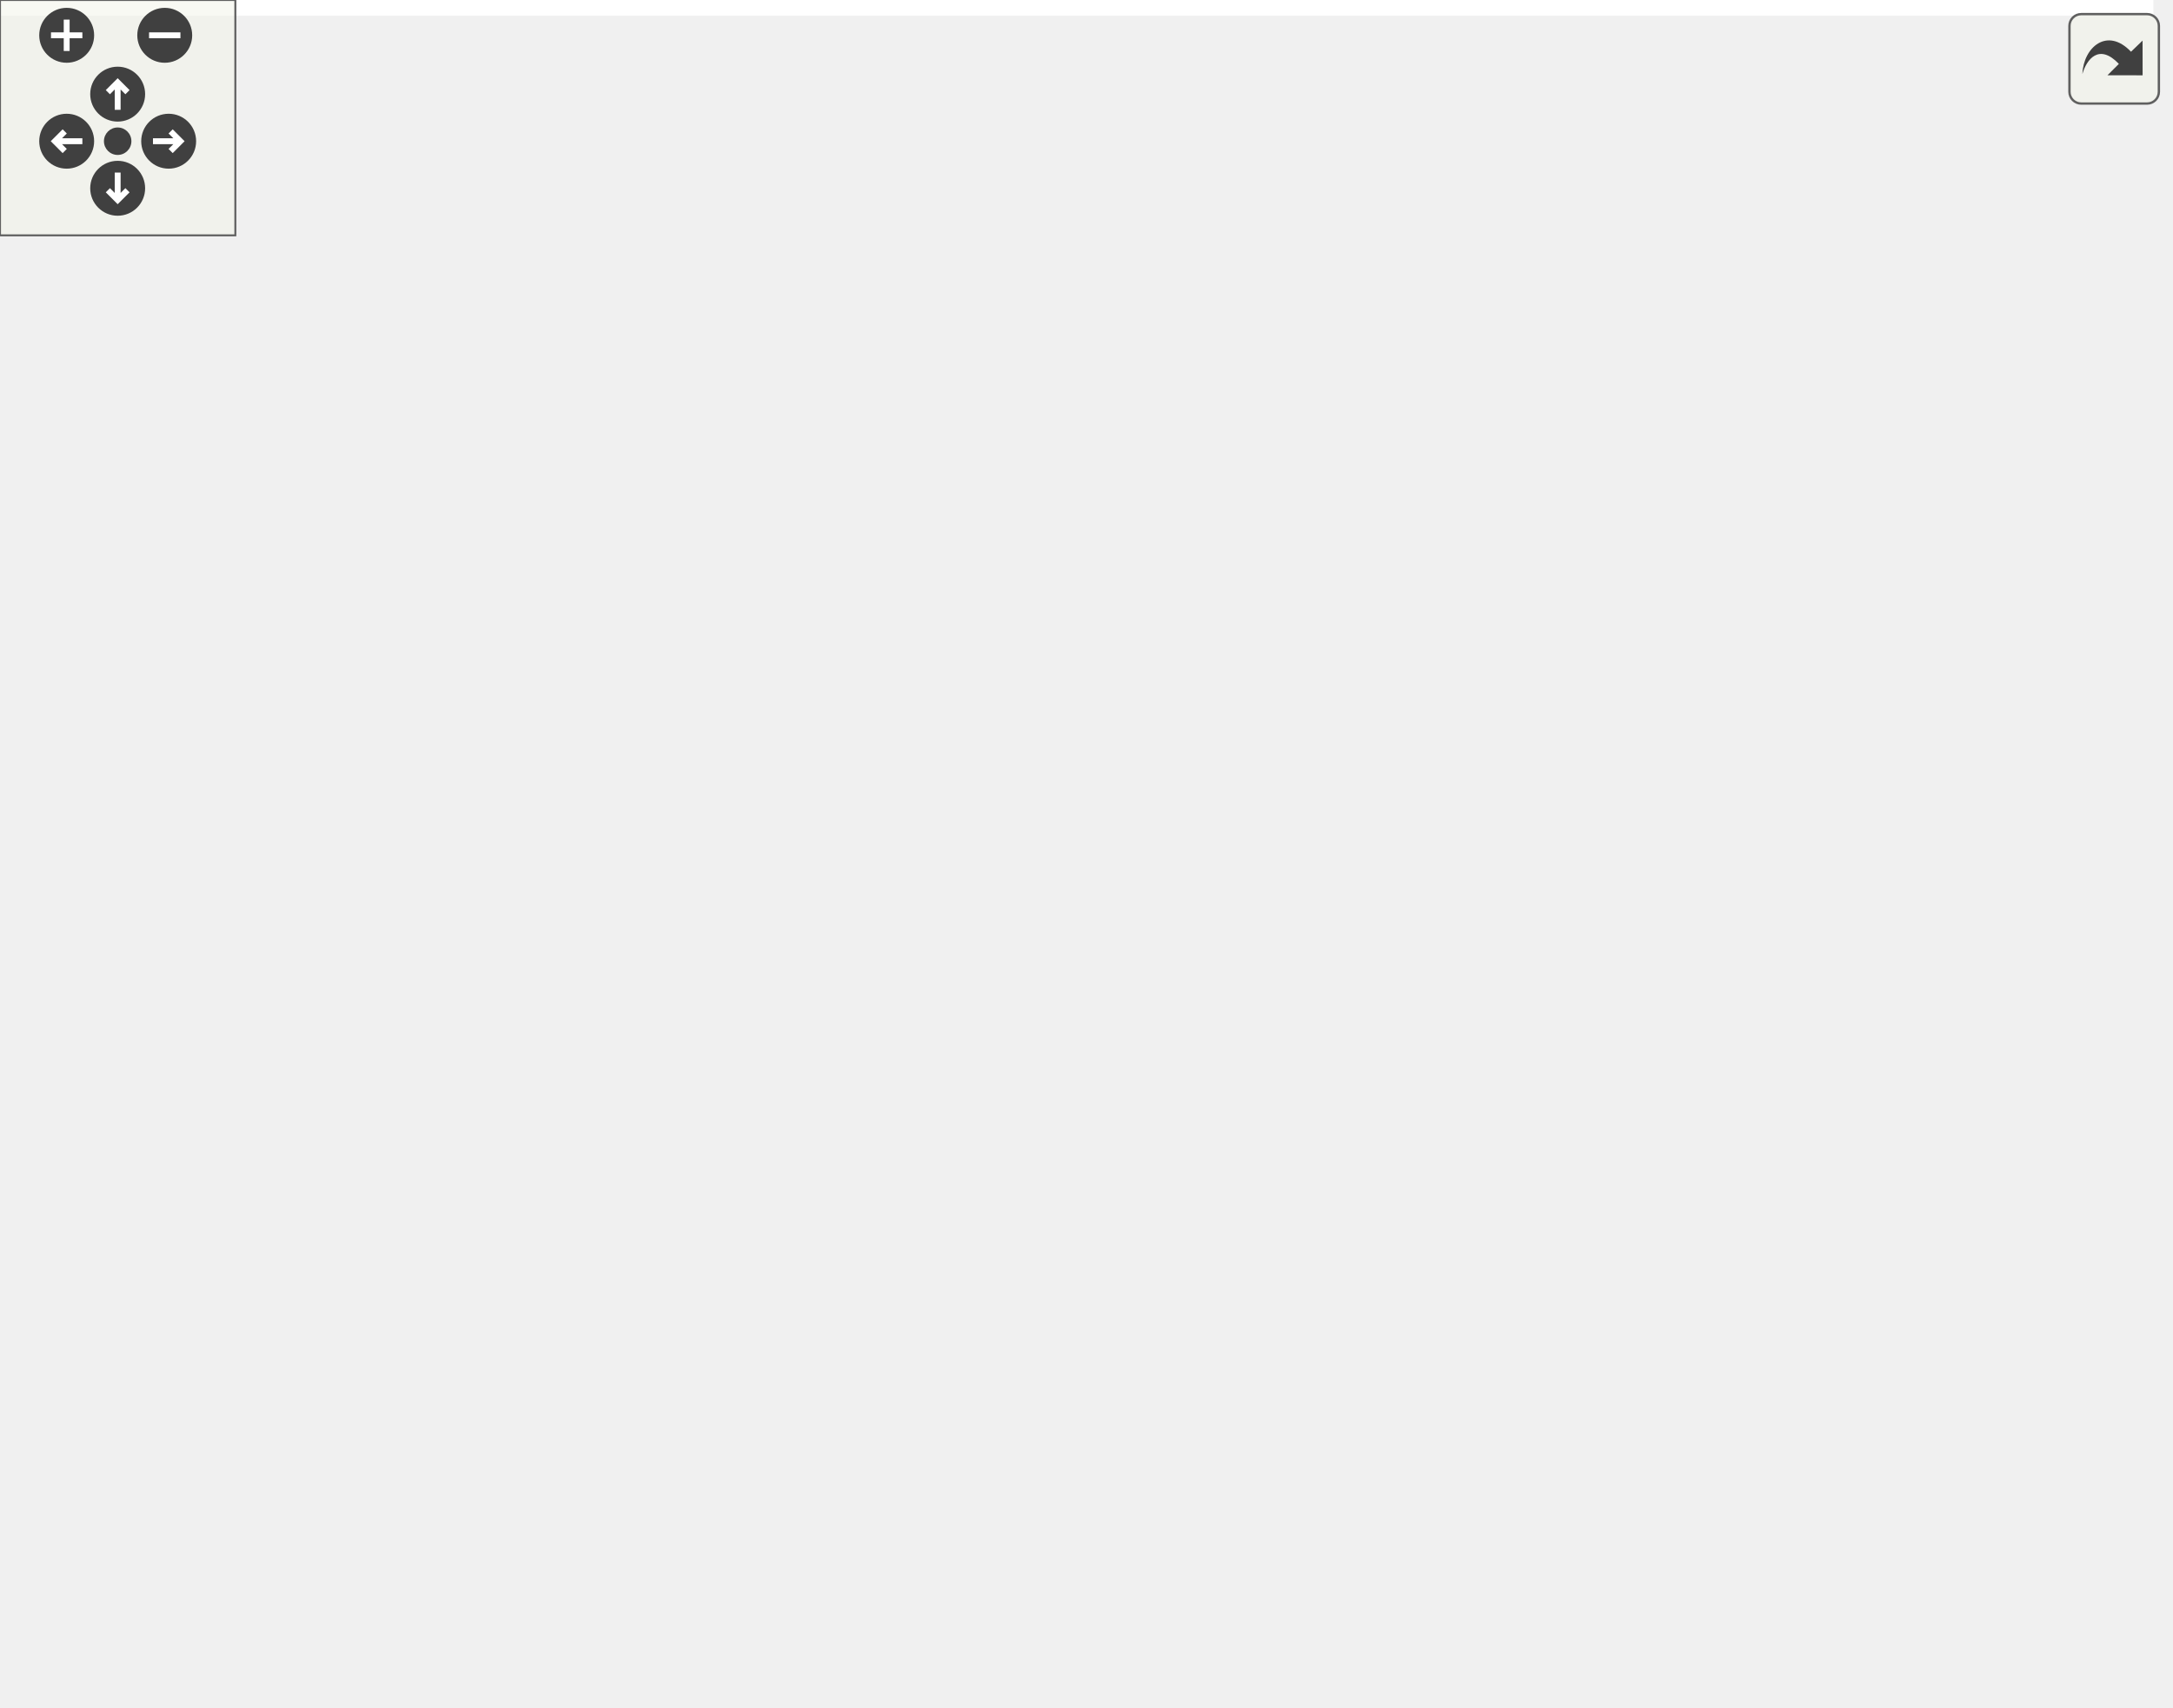
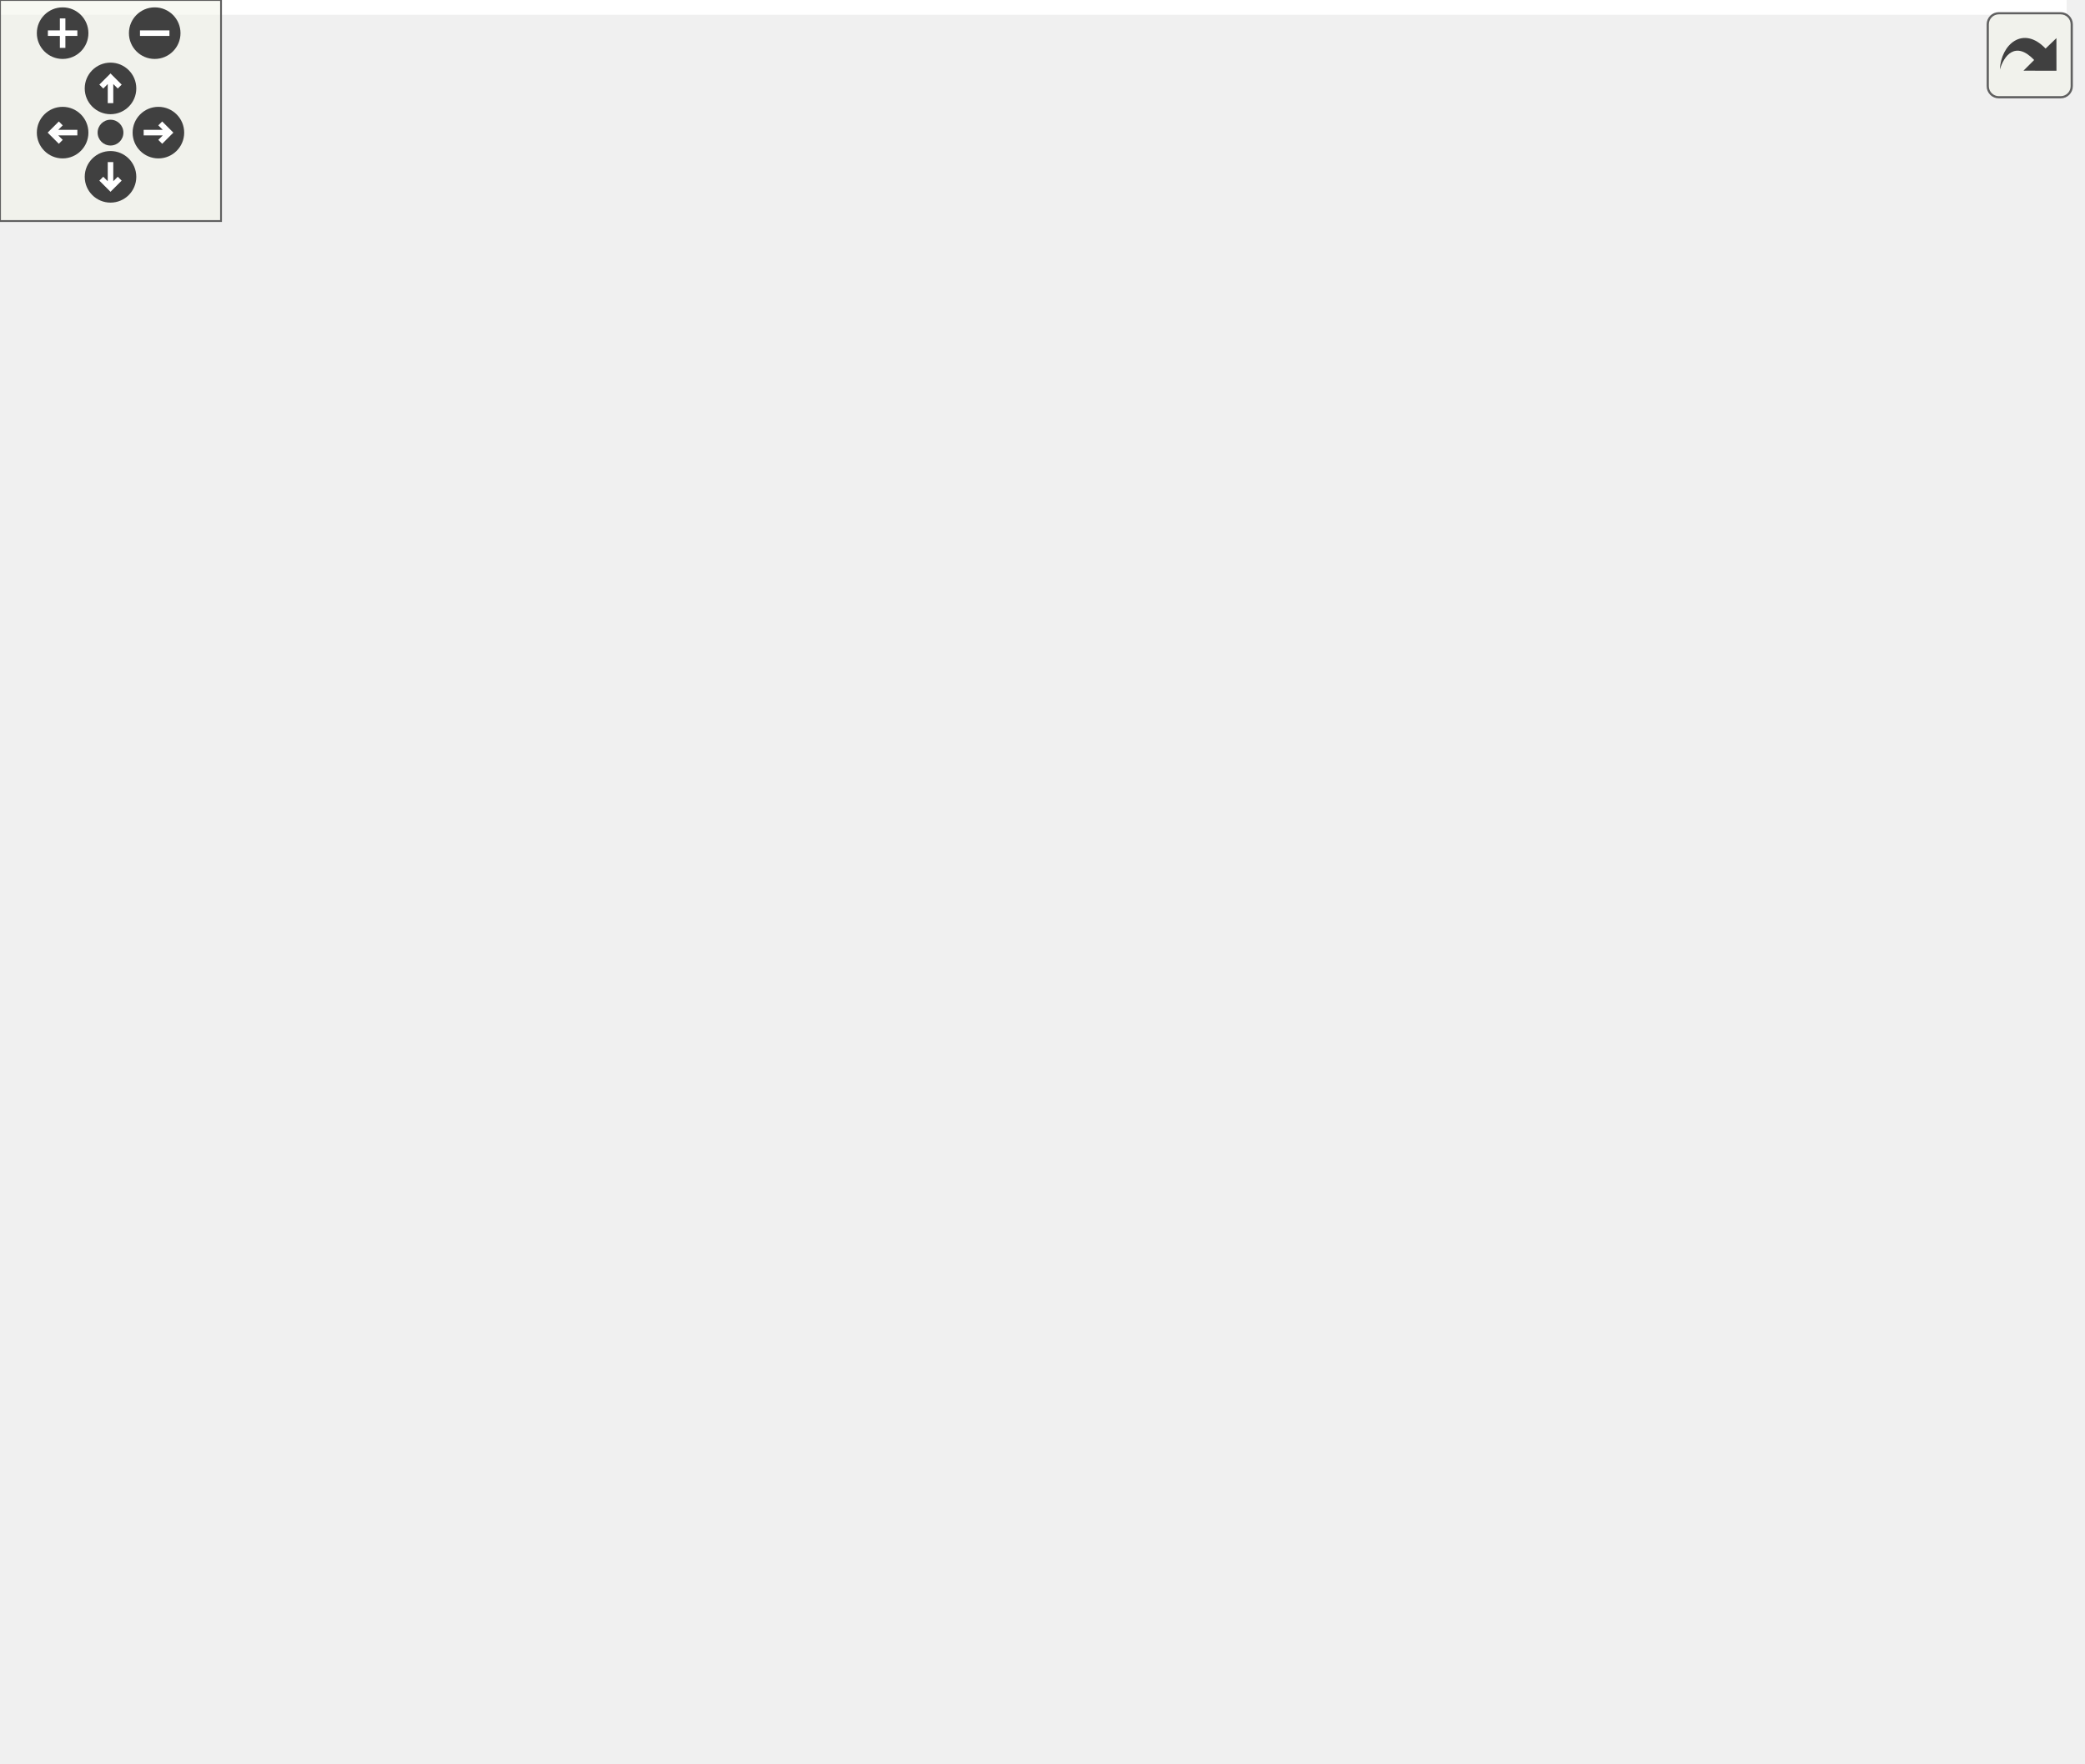
<svg xmlns="http://www.w3.org/2000/svg" xmlns:xlink="http://www.w3.org/1999/xlink" id="main" version="1.1" xml:space="preserve">
  <style type="text/css">
.edge:hover path { stroke: red; }
.edge:hover polygon { stroke: red; fill: red; }
</style>
  <defs>
    <circle id="rim" cx="0" cy="0" r="7" />
    <circle id="rim2" cx="0" cy="0" r="3.5" />
    <g id="zoomPlus">
      <use xlink:href="#rim" fill="#404040">
        <set attributeName="fill" to="#808080" begin="zoomplus.mouseover" end="zoomplus.mouseout" />
      </use>
      <path d="M-4,0h8M0,-4v8" fill="none" stroke="white" stroke-width="1.5" pointer-events="none" />
    </g>
    <g id="zoomMin">
      <use xlink:href="#rim" fill="#404040">
        <set attributeName="fill" to="#808080" begin="zoomminus.mouseover" end="zoomminus.mouseout" />
      </use>
      <path d="M-4,0h8" fill="none" stroke="white" stroke-width="1.5" pointer-events="none" />
    </g>
    <g id="dirArrow">
      <path fill="none" stroke="white" stroke-width="1.5" d="M0,-3.0v7 M-2.5,-0.5L0,-3.0L2.5,-0.5" />
    </g>
    <g id="resetDef">
      <use xlink:href="#rim2" fill="#404040">
        <set attributeName="fill" to="#808080" begin="reset.mouseover" end="reset.mouseout" />
      </use>
    </g>
  </defs>
  <svg id="graph" class="graph">
    <g id="viewport">
-       <polygon fill="white" stroke="transparent" points="-4,4 -4,-374.5 549,-374.5 549,4 -4,4" />
+       <polygon fill="white" stroke="transparent" points="-4,4 -4,-418 561,-418 561,4 -4,4" />
      <g id="node1" class="node">
        <g id="a_node1">
          <a xlink:title="Main function.">
-             <polygon fill="#bfbfbf" stroke="black" points="0,-143 0,-162 38,-162 38,-143 0,-143" />
-             <text text-anchor="middle" x="19" y="-150" font-family="Helvetica,sans-Serif" font-size="10.00">main</text>
+             <polygon fill="#bfbfbf" stroke="black" points="0,-169.5 0,-188.5 38,-188.5 38,-169.5 0,-169.5" />
+             <text text-anchor="middle" x="19" y="-176.5" font-family="Helvetica,sans-Serif" font-size="10.00">main</text>
          </a>
        </g>
      </g>
      <g id="node2" class="node">
        <g id="a_node2">
          <a xlink:href="../../d5/d8a/trie__using__hashmap_8cpp.html#aa8dca7b867074164d5f45b0f3851269d" target="_top" xlink:title="Self-test implementations.">
-             <polygon fill="white" stroke="black" points="74,-143 74,-162 107,-162 107,-143 74,-143" />
-             <text text-anchor="middle" x="90.5" y="-150" font-family="Helvetica,sans-Serif" font-size="10.00">test</text>
+             <polygon fill="white" stroke="black" points="74,-169.5 74,-188.5 107,-188.5 107,-169.5 74,-169.5" />
+             <text text-anchor="middle" x="90.5" y="-176.5" font-family="Helvetica,sans-Serif" font-size="10.00">test</text>
          </a>
        </g>
      </g>
      <g id="edge1" class="edge">
-         <path fill="none" stroke="midnightblue" d="M38.26,-152.5C46.07,-152.5 55.31,-152.5 63.79,-152.5" />
-         <polygon fill="midnightblue" stroke="midnightblue" points="63.95,-156 73.95,-152.5 63.95,-149 63.95,-156" />
+         <path fill="none" stroke="midnightblue" d="M38.26,-179C46.07,-179 55.31,-179 63.79,-179" />
+         <polygon fill="midnightblue" stroke="midnightblue" points="63.95,-182.5 73.95,-179 63.95,-175.5 63.95,-182.5" />
      </g>
      <g id="node3" class="node">
        <g id="a_node3">
-           <a xlink:href="../../d0/d5b/classdata__structures_1_1_trie.html#a4dbfa35ad40ef0d52f80c6575432c5d4" target="_top" xlink:title="delete a word/string from a trie">
-             <polygon fill="white" stroke="black" points="143,-274.5 143,-304.5 250,-304.5 250,-274.5 143,-274.5" />
-             <text text-anchor="start" x="151" y="-292.5" font-family="Helvetica,sans-Serif" font-size="10.00">data_structures::Trie</text>
-             <text text-anchor="middle" x="196.5" y="-281.5" font-family="Helvetica,sans-Serif" font-size="10.00">::delete_word</text>
+           <a xlink:href="../../d3/d26/classdata__structures_1_1trie__using__hashmap_1_1_trie.html#ac0bf3d6791cba144b3f539835d835e75" target="_top" xlink:title="delete a word/string from a trie">
+             <polygon fill="white" stroke="black" points="143,-316.5 143,-357.5 256,-357.5 256,-316.5 143,-316.5" />
+             <text text-anchor="start" x="151" y="-345.5" font-family="Helvetica,sans-Serif" font-size="10.00">data_structures::trie</text>
+             <text text-anchor="start" x="151" y="-334.5" font-family="Helvetica,sans-Serif" font-size="10.00">_using_hashmap::Trie</text>
+             <text text-anchor="middle" x="199.5" y="-323.5" font-family="Helvetica,sans-Serif" font-size="10.00">::delete_word</text>
          </a>
        </g>
      </g>
      <g id="edge2" class="edge">
-         <path fill="none" stroke="midnightblue" d="M93.57,-162.18C98.56,-183.32 113.09,-234.18 143,-264.5 144.41,-265.93 145.92,-267.29 147.5,-268.57" />
-         <polygon fill="midnightblue" stroke="midnightblue" points="145.71,-271.59 155.91,-274.46 149.72,-265.86 145.71,-271.59" />
+         <path fill="none" stroke="midnightblue" d="M93.04,-188.52C97.21,-211.5 110.61,-270.73 143,-307 143.86,-307.97 144.76,-308.9 145.7,-309.82" />
+         <polygon fill="midnightblue" stroke="midnightblue" points="143.52,-312.56 153.41,-316.35 148.04,-307.22 143.52,-312.56" />
      </g>
      <g id="node9" class="node">
        <g id="a_node9">
          <a target="_blank" xlink:href="http://en.cppreference.com/w/cpp/io/manip/endl.html#" xlink:title=" ">
-             <polygon fill="white" stroke="black" points="169.5,-236 169.5,-255 223.5,-255 223.5,-236 169.5,-236" />
-             <text text-anchor="middle" x="196.5" y="-243" font-family="Helvetica,sans-Serif" font-size="10.00">std::endl</text>
+             <polygon fill="white" stroke="black" points="172.5,-278.5 172.5,-297.5 226.5,-297.5 226.5,-278.5 172.5,-278.5" />
+             <text text-anchor="middle" x="199.5" y="-285.5" font-family="Helvetica,sans-Serif" font-size="10.00">std::endl</text>
          </a>
        </g>
      </g>
      <g id="edge8" class="edge">
-         <path fill="none" stroke="midnightblue" d="M95.77,-162.09C103.19,-177.74 119.91,-208.77 143,-226.5 148.04,-230.38 153.95,-233.51 159.95,-236.03" />
-         <polygon fill="midnightblue" stroke="midnightblue" points="158.74,-239.32 169.34,-239.51 161.18,-232.76 158.74,-239.32" />
+         <path fill="none" stroke="midnightblue" d="M94.45,-188.65C100.54,-206.96 116.21,-246.87 143,-269 148.72,-273.73 155.68,-277.3 162.72,-280" />
+         <polygon fill="midnightblue" stroke="midnightblue" points="161.65,-283.33 172.24,-283.16 163.85,-276.69 161.65,-283.33" />
      </g>
      <g id="node10" class="node">
        <g id="a_node10">
-           <a xlink:href="../../d0/d5b/classdata__structures_1_1_trie.html#a1af602c0a24a76b68be8403a493503d8" target="_top" xlink:title="insert the string into the trie">
-             <polygon fill="white" stroke="black" points="143,-186.5 143,-216.5 250,-216.5 250,-186.5 143,-186.5" />
-             <text text-anchor="start" x="151" y="-204.5" font-family="Helvetica,sans-Serif" font-size="10.00">data_structures::Trie</text>
-             <text text-anchor="middle" x="196.5" y="-193.5" font-family="Helvetica,sans-Serif" font-size="10.00">::insert</text>
+           <a xlink:href="../../d3/d26/classdata__structures_1_1trie__using__hashmap_1_1_trie.html#abcae0a4456e7f583ce716e3ef466dfd2" target="_top" xlink:title="insert the string into the trie">
+             <polygon fill="white" stroke="black" points="143,-218.5 143,-259.5 256,-259.5 256,-218.5 143,-218.5" />
+             <text text-anchor="start" x="151" y="-247.5" font-family="Helvetica,sans-Serif" font-size="10.00">data_structures::trie</text>
+             <text text-anchor="start" x="151" y="-236.5" font-family="Helvetica,sans-Serif" font-size="10.00">_using_hashmap::Trie</text>
+             <text text-anchor="middle" x="199.5" y="-225.5" font-family="Helvetica,sans-Serif" font-size="10.00">::insert</text>
          </a>
        </g>
      </g>
      <g id="edge9" class="edge">
-         <path fill="none" stroke="midnightblue" d="M107.3,-159.94C119.74,-165.81 137.68,-174.26 154.13,-182.01" />
-         <polygon fill="midnightblue" stroke="midnightblue" points="153.06,-185.37 163.6,-186.47 156.04,-179.04 153.06,-185.37" />
+         <path fill="none" stroke="midnightblue" d="M107.2,-188.32C117.37,-194.31 130.91,-202.21 143,-209 145.64,-210.48 148.35,-211.99 151.09,-213.51" />
+         <polygon fill="midnightblue" stroke="midnightblue" points="149.45,-216.6 159.9,-218.34 152.82,-210.46 149.45,-216.6" />
      </g>
      <g id="node11" class="node">
        <g id="a_node11">
-           <a xlink:href="../../d0/d5b/classdata__structures_1_1_trie.html#ad3747138ef929d05a8184c21f89ff945" target="_top" xlink:title="predict/recommend a words that starts with a given prefix">
-             <polygon fill="white" stroke="black" points="143,-137.5 143,-167.5 250,-167.5 250,-137.5 143,-137.5" />
-             <text text-anchor="start" x="151" y="-155.5" font-family="Helvetica,sans-Serif" font-size="10.00">data_structures::Trie</text>
-             <text text-anchor="middle" x="196.5" y="-144.5" font-family="Helvetica,sans-Serif" font-size="10.00">::predict_words</text>
+           <a xlink:href="../../d3/d26/classdata__structures_1_1trie__using__hashmap_1_1_trie.html#acbfd4a79adb242022fa2829740328c17" target="_top" xlink:title="predict/recommend a words that starts with a given prefix">
+             <polygon fill="white" stroke="black" points="143,-158.5 143,-199.5 256,-199.5 256,-158.5 143,-158.5" />
+             <text text-anchor="start" x="151" y="-187.5" font-family="Helvetica,sans-Serif" font-size="10.00">data_structures::trie</text>
+             <text text-anchor="start" x="151" y="-176.5" font-family="Helvetica,sans-Serif" font-size="10.00">_using_hashmap::Trie</text>
+             <text text-anchor="middle" x="199.5" y="-165.5" font-family="Helvetica,sans-Serif" font-size="10.00">::predict_words</text>
          </a>
        </g>
      </g>
      <g id="edge10" class="edge">
-         <path fill="none" stroke="midnightblue" d="M107.3,-152.5C114.46,-152.5 123.46,-152.5 132.94,-152.5" />
-         <polygon fill="midnightblue" stroke="midnightblue" points="132.94,-156 142.94,-152.5 132.94,-149 132.94,-156" />
+         <path fill="none" stroke="midnightblue" d="M107.29,-179C114.29,-179 123.04,-179 132.34,-179" />
+         <polygon fill="midnightblue" stroke="midnightblue" points="132.58,-182.5 142.58,-179 132.58,-175.5 132.58,-182.5" />
      </g>
      <g id="node14" class="node">
        <g id="a_node14">
-           <a xlink:href="../../d0/d5b/classdata__structures_1_1_trie.html#a5514813ad711432fe0175bcaf84e9360" target="_top" xlink:title="search a word/string exists inside the trie">
-             <polygon fill="white" stroke="black" points="143,-88.5 143,-118.5 250,-118.5 250,-88.5 143,-88.5" />
-             <text text-anchor="start" x="151" y="-106.5" font-family="Helvetica,sans-Serif" font-size="10.00">data_structures::Trie</text>
-             <text text-anchor="middle" x="196.5" y="-95.5" font-family="Helvetica,sans-Serif" font-size="10.00">::search</text>
+           <a xlink:href="../../d3/d26/classdata__structures_1_1trie__using__hashmap_1_1_trie.html#ad71eb24207c28b546631802dba97310f" target="_top" xlink:title="search a word/string exists inside the trie">
+             <polygon fill="white" stroke="black" points="143,-98.5 143,-139.5 256,-139.5 256,-98.5 143,-98.5" />
+             <text text-anchor="start" x="151" y="-127.5" font-family="Helvetica,sans-Serif" font-size="10.00">data_structures::trie</text>
+             <text text-anchor="start" x="151" y="-116.5" font-family="Helvetica,sans-Serif" font-size="10.00">_using_hashmap::Trie</text>
+             <text text-anchor="middle" x="199.5" y="-105.5" font-family="Helvetica,sans-Serif" font-size="10.00">::search</text>
          </a>
        </g>
      </g>
      <g id="edge14" class="edge">
-         <path fill="none" stroke="midnightblue" d="M107.23,-144.75C117.41,-139.76 130.95,-133.18 143,-127.5 146.18,-126 149.47,-124.46 152.79,-122.93" />
-         <polygon fill="midnightblue" stroke="midnightblue" points="154.51,-125.99 162.12,-118.62 151.57,-119.63 154.51,-125.99" />
+         <path fill="none" stroke="midnightblue" d="M107.2,-169.68C117.37,-163.69 130.91,-155.79 143,-149 145.64,-147.52 148.35,-146.01 151.09,-144.49" />
+         <polygon fill="midnightblue" stroke="midnightblue" points="152.82,-147.54 159.9,-139.66 149.45,-141.4 152.82,-147.54" />
      </g>
      <g id="node15" class="node">
        <g id="a_node15">
          <a target="_blank" xlink:href="http://en.cppreference.com/w/cpp/container/vector/size.html#" xlink:title=" ">
-             <polygon fill="white" stroke="black" points="153,-50 153,-69 240,-69 240,-50 153,-50" />
-             <text text-anchor="middle" x="196.5" y="-57" font-family="Helvetica,sans-Serif" font-size="10.00">std::vector::size</text>
+             <polygon fill="white" stroke="black" points="156,-60.5 156,-79.5 243,-79.5 243,-60.5 156,-60.5" />
+             <text text-anchor="middle" x="199.5" y="-67.5" font-family="Helvetica,sans-Serif" font-size="10.00">std::vector::size</text>
          </a>
        </g>
      </g>
      <g id="edge15" class="edge">
-         <path fill="none" stroke="midnightblue" d="M95.77,-142.91C103.19,-127.26 119.91,-96.23 143,-78.5 145.42,-76.64 148.04,-74.95 150.77,-73.42" />
-         <polygon fill="midnightblue" stroke="midnightblue" points="152.32,-76.56 159.78,-69.04 149.26,-70.26 152.32,-76.56" />
+         <path fill="none" stroke="midnightblue" d="M94.45,-169.35C100.54,-151.04 116.21,-111.13 143,-89 145.13,-87.24 147.44,-85.63 149.86,-84.18" />
+         <polygon fill="midnightblue" stroke="midnightblue" points="151.68,-87.18 159,-79.51 148.5,-80.94 151.68,-87.18" />
      </g>
      <g id="node16" class="node">
        <g id="a_node16">
-           <a xlink:href="../../d0/d5b/classdata__structures_1_1_trie.html#a2cb8d9e3a8b9a289a074d59a65eb58f1" target="_top" xlink:title="search a word/string that starts with a given prefix">
-             <polygon fill="white" stroke="black" points="143,-0.5 143,-30.5 250,-30.5 250,-0.5 143,-0.5" />
-             <text text-anchor="start" x="151" y="-18.5" font-family="Helvetica,sans-Serif" font-size="10.00">data_structures::Trie</text>
-             <text text-anchor="middle" x="196.5" y="-7.5" font-family="Helvetica,sans-Serif" font-size="10.00">::startwith</text>
+           <a xlink:href="../../d3/d26/classdata__structures_1_1trie__using__hashmap_1_1_trie.html#af3aee573fbabd2c1510c0f74f842dd17" target="_top" xlink:title="search a word/string that starts with a given prefix">
+             <polygon fill="white" stroke="black" points="143,-0.5 143,-41.5 256,-41.5 256,-0.5 143,-0.5" />
+             <text text-anchor="start" x="151" y="-29.5" font-family="Helvetica,sans-Serif" font-size="10.00">data_structures::trie</text>
+             <text text-anchor="start" x="151" y="-18.5" font-family="Helvetica,sans-Serif" font-size="10.00">_using_hashmap::Trie</text>
+             <text text-anchor="middle" x="199.5" y="-7.5" font-family="Helvetica,sans-Serif" font-size="10.00">::startwith</text>
          </a>
        </g>
      </g>
      <g id="edge16" class="edge">
-         <path fill="none" stroke="midnightblue" d="M93.57,-142.82C98.56,-121.68 113.09,-70.82 143,-40.5 144.41,-39.07 145.92,-37.71 147.5,-36.43" />
-         <polygon fill="midnightblue" stroke="midnightblue" points="149.72,-39.14 155.91,-30.54 145.71,-33.41 149.72,-39.14" />
+         <path fill="none" stroke="midnightblue" d="M93.04,-169.48C97.21,-146.5 110.61,-87.27 143,-51 143.86,-50.03 144.76,-49.1 145.7,-48.18" />
+         <polygon fill="midnightblue" stroke="midnightblue" points="148.04,-50.78 153.41,-41.65 143.52,-45.44 148.04,-50.78" />
      </g>
      <g id="node4" class="node">
        <g id="a_node4">
          <a target="_blank" xlink:href="http://en.cppreference.com/w/cpp/string/basic_string/back.html#" xlink:title=" ">
-             <polygon fill="white" stroke="black" points="296,-351 296,-370 383,-370 383,-351 296,-351" />
-             <text text-anchor="middle" x="339.5" y="-358" font-family="Helvetica,sans-Serif" font-size="10.00">std::string::back</text>
+             <polygon fill="white" stroke="black" points="305,-394.5 305,-413.5 392,-413.5 392,-394.5 305,-394.5" />
+             <text text-anchor="middle" x="348.5" y="-401.5" font-family="Helvetica,sans-Serif" font-size="10.00">std::string::back</text>
          </a>
        </g>
      </g>
      <g id="edge3" class="edge">
-         <path fill="none" stroke="midnightblue" d="M220.53,-304.62C238.02,-315.71 262.94,-330.66 286,-341.5 290.38,-343.56 295.04,-345.53 299.71,-347.38" />
-         <polygon fill="midnightblue" stroke="midnightblue" points="298.64,-350.72 309.23,-350.98 301.11,-344.17 298.64,-350.72" />
+         <path fill="none" stroke="midnightblue" d="M236.83,-357.7C253.37,-366.69 273.38,-376.99 292,-385 296.85,-387.09 302,-389.11 307.15,-391" />
+         <polygon fill="midnightblue" stroke="midnightblue" points="306.34,-394.43 316.94,-394.47 308.68,-387.83 306.34,-394.43" />
      </g>
      <g id="node5" class="node">
        <g id="a_node5">
          <a target="_blank" xlink:href="http://en.cppreference.com/w/cpp/container/stack/pop.html#" xlink:title=" ">
-             <polygon fill="white" stroke="black" points="298.5,-313 298.5,-332 380.5,-332 380.5,-313 298.5,-313" />
-             <text text-anchor="middle" x="339.5" y="-320" font-family="Helvetica,sans-Serif" font-size="10.00">std::stack::pop</text>
+             <polygon fill="white" stroke="black" points="307.5,-356.5 307.5,-375.5 389.5,-375.5 389.5,-356.5 307.5,-356.5" />
+             <text text-anchor="middle" x="348.5" y="-363.5" font-family="Helvetica,sans-Serif" font-size="10.00">std::stack::pop</text>
          </a>
        </g>
      </g>
      <g id="edge4" class="edge">
-         <path fill="none" stroke="midnightblue" d="M250,-301.79C262.61,-304.74 276.03,-307.88 288.52,-310.8" />
-         <polygon fill="midnightblue" stroke="midnightblue" points="287.76,-314.22 298.3,-313.09 289.36,-307.4 287.76,-314.22" />
+         <path fill="none" stroke="midnightblue" d="M256.07,-347.96C269.68,-350.65 284.16,-353.5 297.49,-356.13" />
+         <polygon fill="midnightblue" stroke="midnightblue" points="296.93,-359.59 307.42,-358.09 298.29,-352.72 296.93,-359.59" />
      </g>
      <g id="node6" class="node">
        <g id="a_node6">
          <a target="_blank" xlink:href="http://en.cppreference.com/w/cpp/string/basic_string/pop_back.html#" xlink:title=" ">
-             <polygon fill="white" stroke="black" points="433,-230 433,-249 541,-249 541,-230 433,-230" />
-             <text text-anchor="middle" x="487" y="-237" font-family="Helvetica,sans-Serif" font-size="10.00">std::string::pop_back</text>
+             <polygon fill="white" stroke="black" points="445,-266.5 445,-285.5 553,-285.5 553,-266.5 445,-266.5" />
+             <text text-anchor="middle" x="499" y="-273.5" font-family="Helvetica,sans-Serif" font-size="10.00">std::string::pop_back</text>
          </a>
        </g>
      </g>
      <g id="edge5" class="edge">
-         <path fill="none" stroke="midnightblue" d="M250.12,-285.2C289.67,-281.45 345.05,-275.09 393,-265.5 410.7,-261.96 429.96,-256.8 446.34,-252.01" />
-         <polygon fill="midnightblue" stroke="midnightblue" points="447.54,-255.3 456.12,-249.09 445.54,-248.59 447.54,-255.3" />
+         <path fill="none" stroke="midnightblue" d="M256.19,-332.48C297.64,-328.37 355.38,-321.07 405,-309 425.46,-304.03 447.7,-296.22 465.31,-289.45" />
+         <polygon fill="midnightblue" stroke="midnightblue" points="467.06,-292.53 475.09,-285.62 464.5,-286.01 467.06,-292.53" />
      </g>
      <g id="node7" class="node">
        <g id="a_node7">
          <a target="_blank" xlink:href="http://en.cppreference.com/w/cpp/container/stack/push.html#" xlink:title=" ">
-             <polygon fill="white" stroke="black" points="296,-237 296,-256 383,-256 383,-237 296,-237" />
-             <text text-anchor="middle" x="339.5" y="-244" font-family="Helvetica,sans-Serif" font-size="10.00">std::stack::push</text>
+             <polygon fill="white" stroke="black" points="305,-280.5 305,-299.5 392,-299.5 392,-280.5 305,-280.5" />
+             <text text-anchor="middle" x="348.5" y="-287.5" font-family="Helvetica,sans-Serif" font-size="10.00">std::stack::push</text>
          </a>
        </g>
      </g>
      <g id="edge6" class="edge">
-         <path fill="none" stroke="midnightblue" d="M246.81,-274.46C263.23,-269.45 281.34,-263.93 297.09,-259.13" />
-         <polygon fill="midnightblue" stroke="midnightblue" points="298.52,-262.35 307.07,-256.09 296.48,-255.66 298.52,-262.35" />
+         <path fill="none" stroke="midnightblue" d="M256.07,-319.23C273.31,-313.72 291.95,-307.76 307.87,-302.67" />
+         <polygon fill="midnightblue" stroke="midnightblue" points="308.94,-306 317.4,-299.62 306.81,-299.34 308.94,-306" />
      </g>
      <g id="node8" class="node">
        <g id="a_node8">
          <a target="_blank" xlink:href="http://en.cppreference.com/w/cpp/container/stack/top.html#" xlink:title=" ">
-             <polygon fill="white" stroke="black" points="299.5,-199 299.5,-218 379.5,-218 379.5,-199 299.5,-199" />
-             <text text-anchor="middle" x="339.5" y="-206" font-family="Helvetica,sans-Serif" font-size="10.00">std::stack::top</text>
+             <polygon fill="white" stroke="black" points="308.5,-242.5 308.5,-261.5 388.5,-261.5 388.5,-242.5 308.5,-242.5" />
+             <text text-anchor="middle" x="348.5" y="-249.5" font-family="Helvetica,sans-Serif" font-size="10.00">std::stack::top</text>
          </a>
        </g>
      </g>
      <g id="edge7" class="edge">
-         <path fill="none" stroke="midnightblue" d="M233.49,-274.47C239.21,-271.49 244.91,-268.15 250,-264.5 268.65,-251.14 266.72,-239.94 286,-227.5 288.98,-225.58 292.18,-223.81 295.48,-222.21" />
-         <polygon fill="midnightblue" stroke="midnightblue" points="297.17,-225.29 304.93,-218.08 294.37,-218.87 297.17,-225.29" />
+         <path fill="none" stroke="midnightblue" d="M241.95,-316.34C246.82,-313.41 251.61,-310.27 256,-307 274.14,-293.48 272.8,-282.97 292,-271 295.21,-269 298.66,-267.17 302.22,-265.52" />
+         <polygon fill="midnightblue" stroke="midnightblue" points="303.88,-268.62 311.76,-261.54 301.18,-262.16 303.88,-268.62" />
      </g>
      <g id="node12" class="node">
        <g id="a_node12">
-           <a xlink:href="../../d0/d5b/classdata__structures_1_1_trie.html#ac6c9ba24479ed887dceebad2185a3cca" target="_top" xlink:title="helper function to predict/recommend words that starts with a given prefix from the end of prefix's n...">
-             <polygon fill="white" stroke="black" points="286,-145.5 286,-175.5 393,-175.5 393,-145.5 286,-145.5" />
-             <text text-anchor="start" x="294" y="-163.5" font-family="Helvetica,sans-Serif" font-size="10.00">data_structures::Trie</text>
-             <text text-anchor="middle" x="339.5" y="-152.5" font-family="Helvetica,sans-Serif" font-size="10.00">::get_all_words</text>
+           <a xlink:href="../../d3/d26/classdata__structures_1_1trie__using__hashmap_1_1_trie.html#a5f501b7f1240a58bc082187f22c2fe17" target="_top" xlink:title="helper function to predict/recommend words that starts with a given prefix from the end of prefix's n...">
+             <polygon fill="white" stroke="black" points="292,-174.5 292,-215.5 405,-215.5 405,-174.5 292,-174.5" />
+             <text text-anchor="start" x="300" y="-203.5" font-family="Helvetica,sans-Serif" font-size="10.00">data_structures::trie</text>
+             <text text-anchor="start" x="300" y="-192.5" font-family="Helvetica,sans-Serif" font-size="10.00">_using_hashmap::Trie</text>
+             <text text-anchor="middle" x="348.5" y="-181.5" font-family="Helvetica,sans-Serif" font-size="10.00">::get_all_words</text>
          </a>
        </g>
      </g>
      <g id="edge11" class="edge">
-         <path fill="none" stroke="midnightblue" d="M250,-155.48C258.44,-155.96 267.26,-156.46 275.9,-156.95" />
-         <polygon fill="midnightblue" stroke="midnightblue" points="275.77,-160.45 285.95,-157.52 276.17,-153.46 275.77,-160.45" />
+         <path fill="none" stroke="midnightblue" d="M256.07,-185.05C264.49,-185.96 273.24,-186.92 281.84,-187.85" />
+         <polygon fill="midnightblue" stroke="midnightblue" points="281.53,-191.34 291.85,-188.94 282.28,-184.38 281.53,-191.34" />
      </g>
      <g id="edge12" class="edge">
-         <path fill="none" stroke="midnightblue" d="M368.21,-175.55C394.5,-189.82 433.73,-211.12 459.58,-225.16" />
-         <polygon fill="midnightblue" stroke="midnightblue" points="457.99,-228.28 468.45,-229.97 461.33,-222.13 457.99,-228.28" />
+         <path fill="none" stroke="midnightblue" d="M387.36,-215.65C413.64,-229.99 448.01,-248.73 471.42,-261.5" />
+         <polygon fill="midnightblue" stroke="midnightblue" points="469.97,-264.7 480.42,-266.41 473.32,-258.55 469.97,-264.7" />
      </g>
      <g id="node13" class="node">
        <g id="a_node13">
          <a target="_blank" xlink:href="http://en.cppreference.com/w/cpp/container/vector/push_back.html#" xlink:title=" ">
-             <polygon fill="white" stroke="black" points="429,-151 429,-170 545,-170 545,-151 429,-151" />
-             <text text-anchor="middle" x="487" y="-158" font-family="Helvetica,sans-Serif" font-size="10.00">std::vector::push_back</text>
+             <polygon fill="white" stroke="black" points="441,-185.5 441,-204.5 557,-204.5 557,-185.5 441,-185.5" />
+             <text text-anchor="middle" x="499" y="-192.5" font-family="Helvetica,sans-Serif" font-size="10.00">std::vector::push_back</text>
          </a>
        </g>
      </g>
      <g id="edge13" class="edge">
-         <path fill="none" stroke="midnightblue" d="M393.03,-160.5C401.34,-160.5 410.03,-160.5 418.62,-160.5" />
-         <polygon fill="midnightblue" stroke="midnightblue" points="418.63,-164 428.63,-160.5 418.63,-157 418.63,-164" />
+         <path fill="none" stroke="midnightblue" d="M405.22,-195C413.62,-195 422.36,-195 430.96,-195" />
+         <polygon fill="midnightblue" stroke="midnightblue" points="430.98,-198.5 440.98,-195 430.98,-191.5 430.98,-198.5" />
      </g>
    </g>
  </svg>
  <g id="navigator" transform="translate(0 0)" fill="#404254">
    <rect fill="#f2f5e9" fill-opacity="0.5" stroke="#606060" stroke-width=".5" x="0" y="0" width="60" height="60" />
    <use id="zoomplus" xlink:href="#zoomPlus" x="17" y="9" />
    <use id="zoomminus" xlink:href="#zoomMin" x="42" y="9" />
    <use id="reset" xlink:href="#resetDef" x="30" y="36" />
    <g id="arrowUp" xlink:href="#dirArrow" transform="translate(30 24)">
      <use xlink:href="#rim" fill="#404040">
        <set attributeName="fill" to="#808080" begin="arrowUp.mouseover" end="arrowUp.mouseout" />
      </use>
      <path fill="none" stroke="white" stroke-width="1.5" d="M0,-3.0v7 M-2.5,-0.5L0,-3.0L2.5,-0.5" />
    </g>
    <g id="arrowRight" xlink:href="#dirArrow" transform="rotate(90) translate(36 -43)">
      <use xlink:href="#rim" fill="#404040">
        <set attributeName="fill" to="#808080" begin="arrowRight.mouseover" end="arrowRight.mouseout" />
      </use>
      <path fill="none" stroke="white" stroke-width="1.5" d="M0,-3.0v7 M-2.5,-0.5L0,-3.0L2.5,-0.5" />
    </g>
    <g id="arrowDown" xlink:href="#dirArrow" transform="rotate(180) translate(-30 -48)">
      <use xlink:href="#rim" fill="#404040">
        <set attributeName="fill" to="#808080" begin="arrowDown.mouseover" end="arrowDown.mouseout" />
      </use>
      <path fill="none" stroke="white" stroke-width="1.5" d="M0,-3.0v7 M-2.5,-0.5L0,-3.0L2.5,-0.5" />
    </g>
    <g id="arrowLeft" xlink:href="#dirArrow" transform="rotate(270) translate(-36 17)">
      <use xlink:href="#rim" fill="#404040">
        <set attributeName="fill" to="#808080" begin="arrowLeft.mouseover" end="arrowLeft.mouseout" />
      </use>
      <path fill="none" stroke="white" stroke-width="1.5" d="M0,-3.0v7 M-2.5,-0.5L0,-3.0L2.5,-0.5" />
    </g>
  </g>
  <svg viewBox="0 0 15 15" width="100%" height="30px" preserveAspectRatio="xMaxYMin meet">
    <g id="arrow_out" transform="scale(0.3 0.3)">
      <a xlink:href="trie__using__hashmap_8cpp_ae66f6b31b5ad750f1fe042a706a4e3d4_cgraph_org.svg" target="_base">
        <rect id="button" ry="5" rx="5" y="6" x="6" height="38" width="38" fill="#f2f5e9" fill-opacity="0.5" stroke="#606060" stroke-width="1.0" />
        <path id="arrow" d="M 11.5,31.437 C 11.94,20.098 22.043,11.323 32.159,21.979 L 37.069,17.246 C 37.069,17.246 37.088,32 37.088,32 L 22.16,31.978 C 22.16,31.978 26.998,27.14 26.998,27.14 C 18.529,18.264 13.292,25.23 11.5,31.437 z" style="fill:#404040;" />
      </a>
    </g>
  </svg>
</svg>
